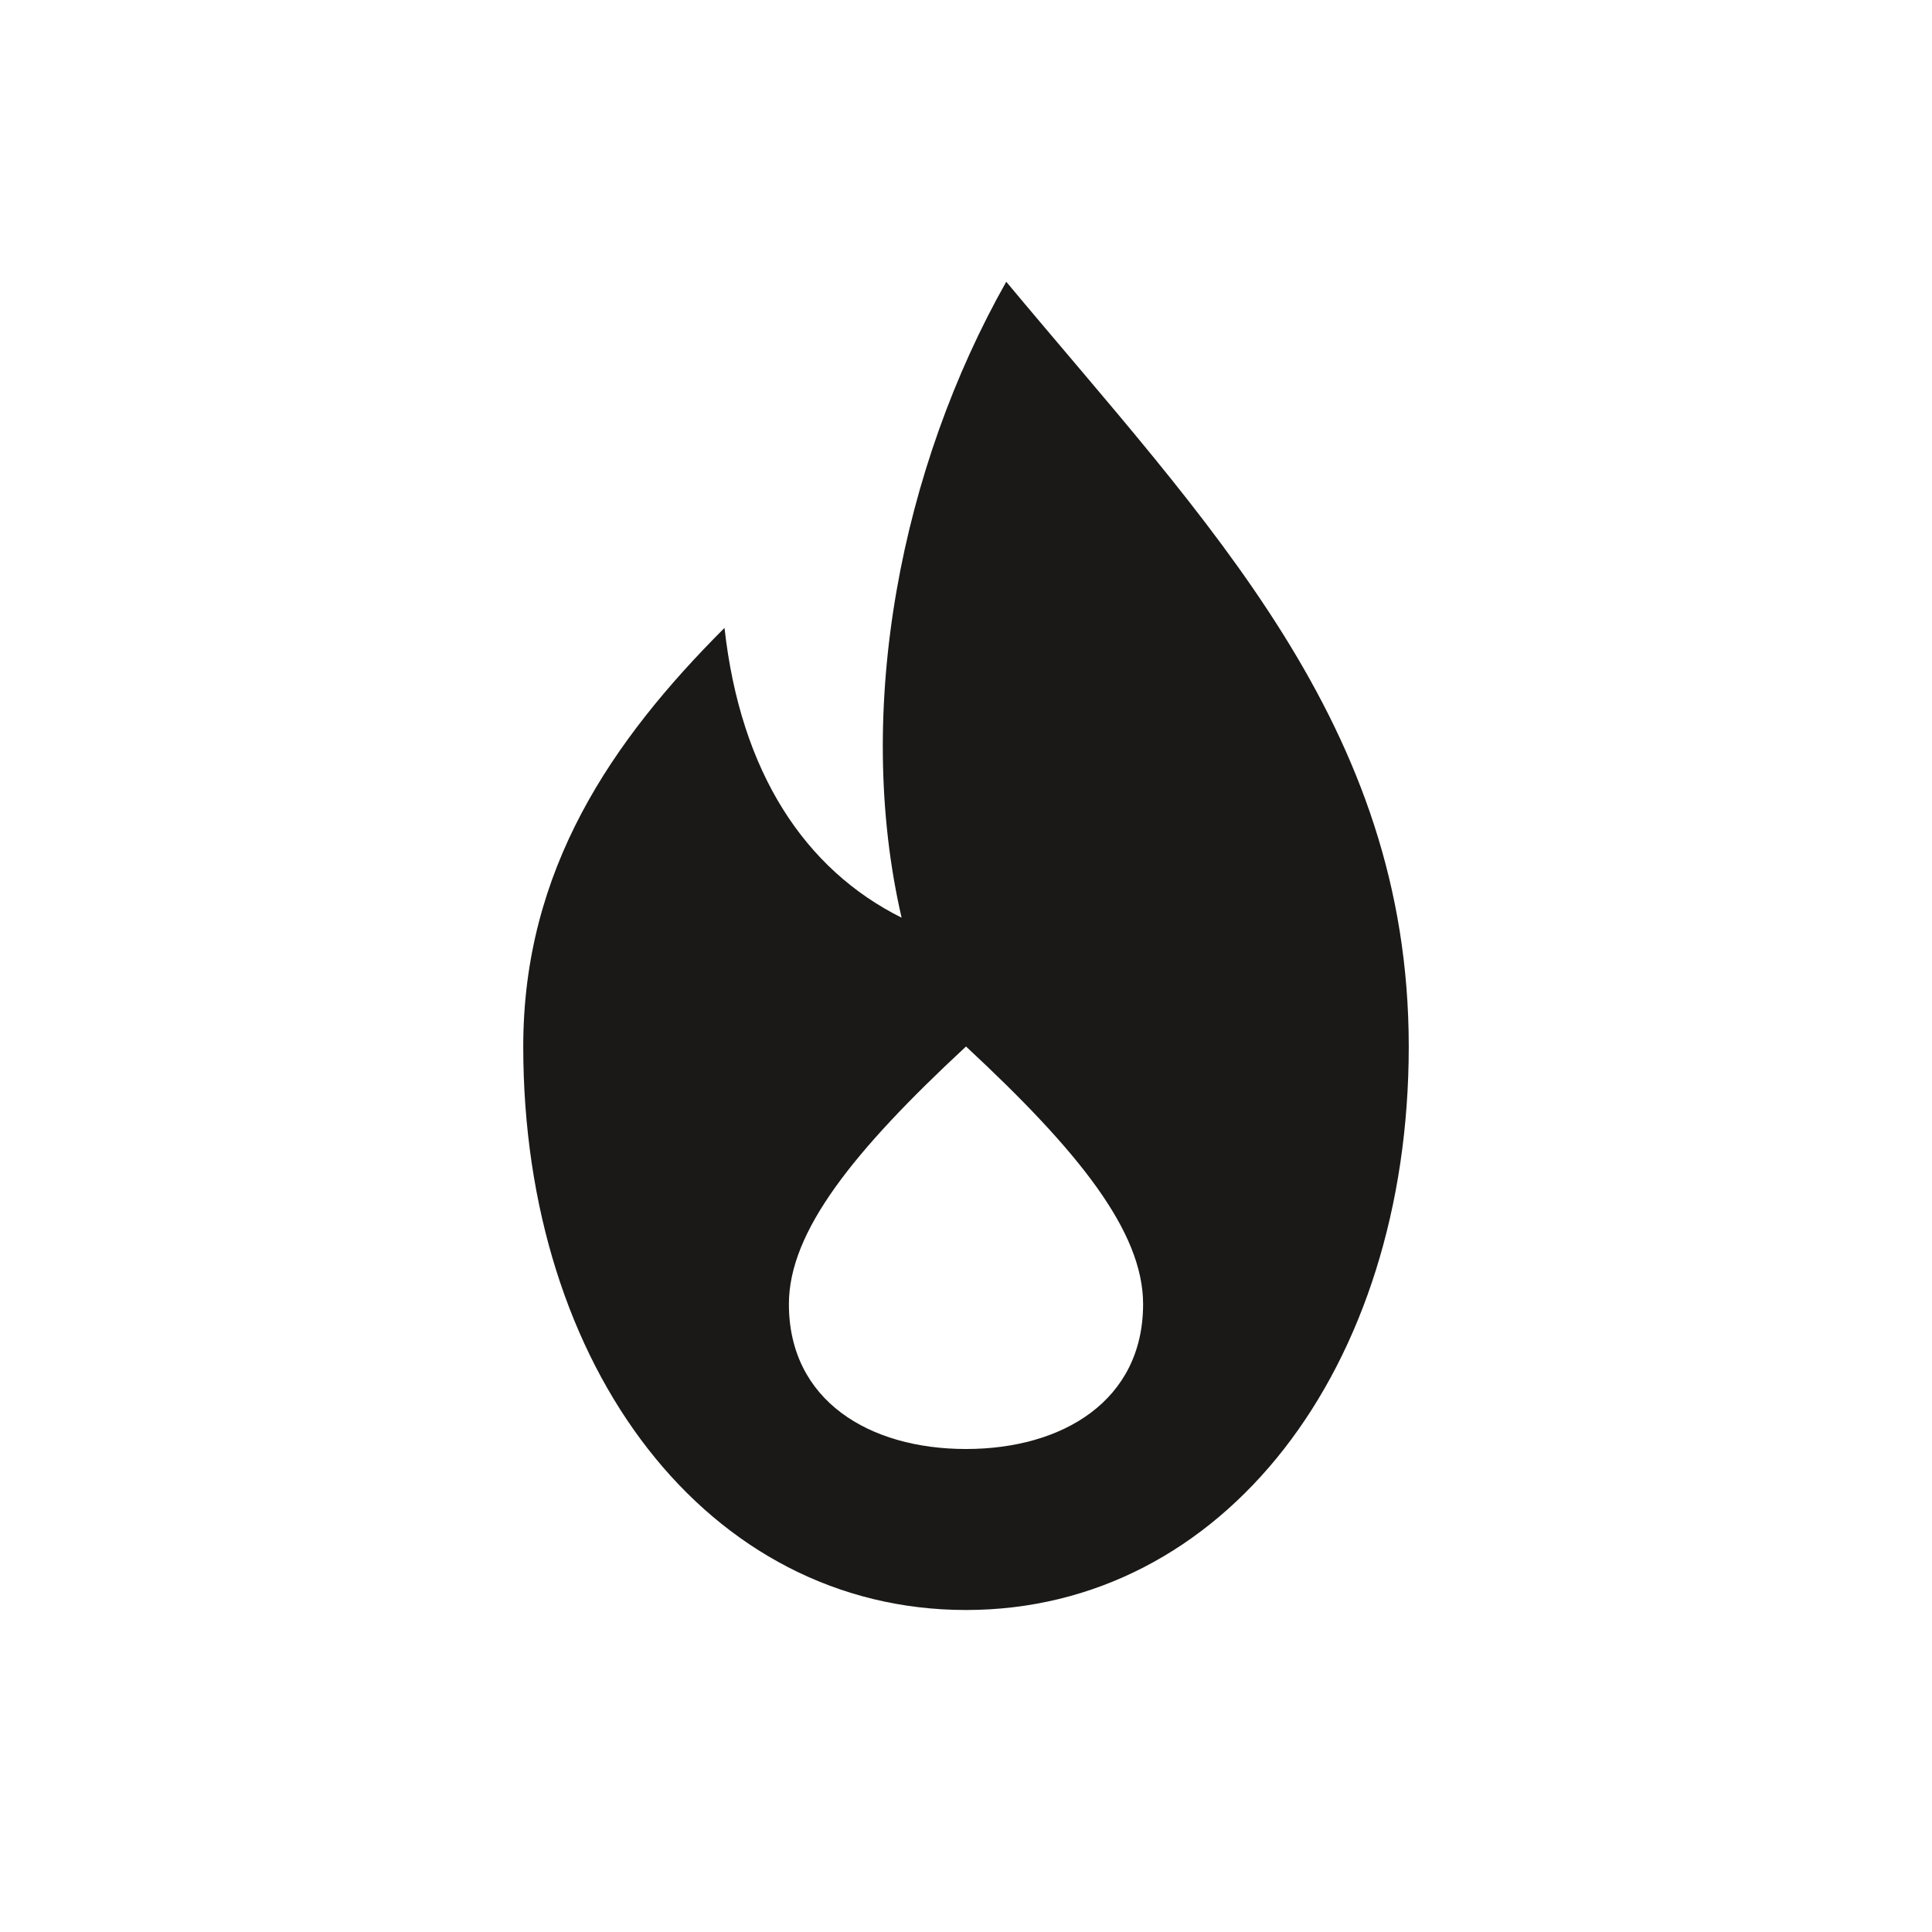
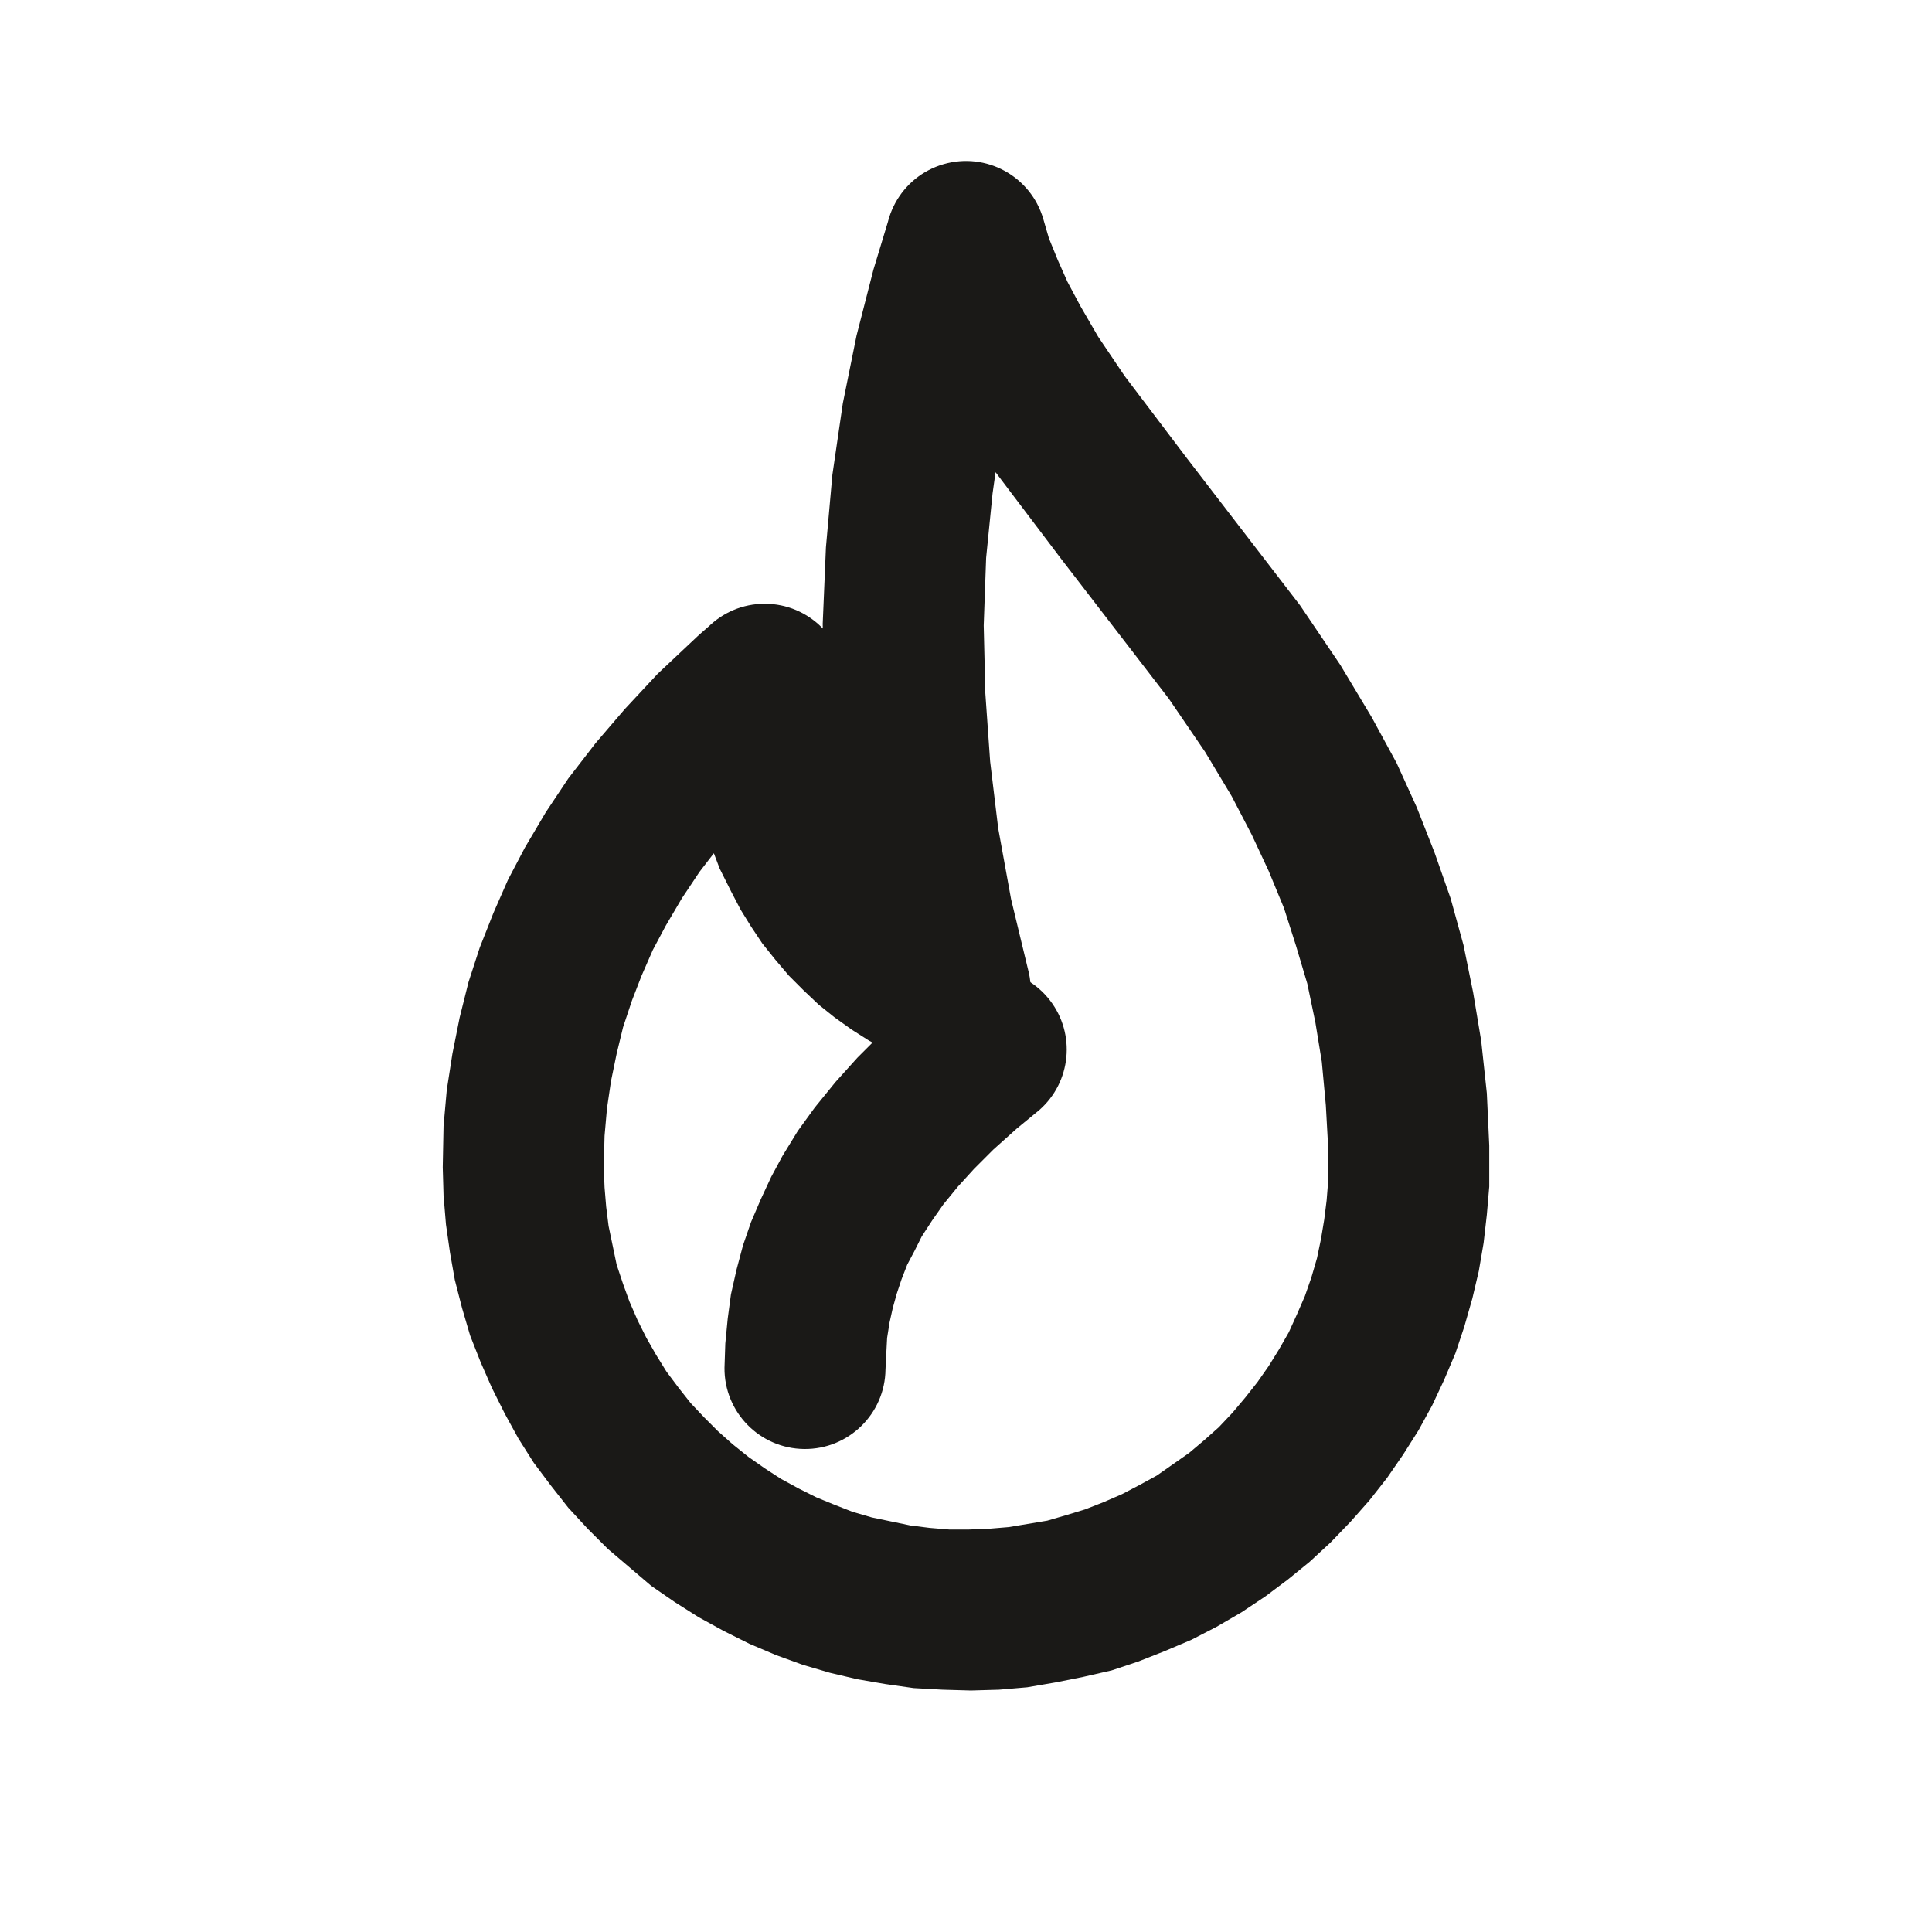
<svg xmlns="http://www.w3.org/2000/svg" width="24" height="24" viewBox="0 0 24 24" fill="none">
-   <path d="M12.5 3.5C15 6.5 17.5 9 17.5 13C17.5 17 15.2 20 12 20C8.8 20 6.5 17 6.5 13C6.5 10.8 7.6 9.2 9 7.8C9.2 9.6 10 10.8 11.2 11.4C10.6 8.8 11.2 5.8 12.5 3.5Z M12 13C10.6 14.3 9.8 15.3 9.8 16.2C9.8 17.4 10.8 18 12 18C13.2 18 14.2 17.4 14.2 16.2C14.2 15.3 13.4 14.3 12 13Z" fill="#1A1917" />
+   <path d="M12.96 2.72L13.03 2.96L13.14 3.23L13.26 3.5L13.42 3.8L13.64 4.18L13.97 4.67L14.75 5.7L16.15 7.52L16.65 8.26L17.04 8.91L17.35 9.48L17.6 10.03L17.82 10.59L18.02 11.16L18.18 11.74L18.3 12.33L18.4 12.93L18.47 13.58L18.5 14.23L18.5 14.74L18.47 15.09L18.43 15.44L18.37 15.79L18.29 16.13L18.19 16.48L18.08 16.81L17.94 17.14L17.79 17.46L17.62 17.77L17.43 18.07L17.23 18.36L17.01 18.64L16.78 18.9L16.53 19.16L16.27 19.4L16 19.62L15.72 19.83L15.42 20.03L15.11 20.21L14.8 20.37L14.47 20.51L14.14 20.64L13.81 20.75L13.46 20.83L13.11 20.9L12.76 20.96L12.41 20.99L12.06 21L11.71 20.99L11.35 20.97L11 20.92L10.65 20.86L10.31 20.78L9.97 20.68L9.64 20.56L9.31 20.42L8.99 20.26L8.68 20.09L8.38 19.9L8.09 19.7L7.82 19.47L7.55 19.24L7.3 18.99L7.06 18.73L6.84 18.45L6.63 18.17L6.44 17.87L6.27 17.56L6.11 17.24L5.97 16.92L5.84 16.59L5.74 16.25L5.65 15.9L5.59 15.56L5.54 15.21L5.51 14.85L5.5 14.5L5.51 13.99L5.55 13.54L5.62 13.09L5.71 12.64L5.82 12.2L5.96 11.77L6.13 11.34L6.31 10.93L6.52 10.53L6.78 10.09L7.06 9.67L7.4 9.23L7.76 8.81L8.17 8.37L8.68 7.89L8.84 7.75A1 1 0 0 1 10.16 9.25L10.16 9.25L10.02 9.38L9.59 9.78L9.25 10.14L8.96 10.48L8.69 10.83L8.47 11.16L8.27 11.5L8.11 11.8L7.97 12.12L7.85 12.43L7.74 12.76L7.66 13.09L7.59 13.43L7.54 13.77L7.51 14.11L7.5 14.5L7.51 14.75L7.53 14.99L7.56 15.23L7.61 15.47L7.66 15.71L7.74 15.95L7.82 16.17L7.92 16.4L8.03 16.62L8.15 16.83L8.28 17.04L8.43 17.24L8.58 17.43L8.75 17.61L8.92 17.78L9.1 17.94L9.3 18.1L9.5 18.24L9.7 18.37L9.92 18.49L10.14 18.6L10.36 18.69L10.59 18.78L10.83 18.85L11.07 18.9L11.31 18.95L11.55 18.98L11.79 19L12.04 19L12.29 18.99L12.53 18.97L12.77 18.93L13.01 18.89L13.25 18.82L13.48 18.75L13.71 18.66L13.94 18.56L14.15 18.45L14.37 18.33L14.57 18.19L14.77 18.05L14.96 17.89L15.14 17.73L15.31 17.55L15.47 17.36L15.62 17.17L15.76 16.97L15.89 16.76L16.01 16.55L16.11 16.33L16.21 16.1L16.29 15.87L16.36 15.63L16.41 15.39L16.45 15.15L16.48 14.91L16.5 14.66L16.5 14.27L16.47 13.73L16.42 13.19L16.34 12.7L16.24 12.22L16.1 11.75L15.95 11.28L15.76 10.82L15.55 10.37L15.3 9.89L14.97 9.34L14.52 8.68L13.18 6.94L12.34 5.83L11.95 5.24L11.66 4.77L11.46 4.36L11.29 3.99L11.15 3.61L11.04 3.28A1 1 0 0 1 12.96 2.72ZM10.5 8.5L10.51 8.79L10.53 9.03L10.56 9.27L10.6 9.46L10.65 9.65L10.71 9.83L10.78 10L10.86 10.17L10.93 10.3L11 10.42L11.09 10.54L11.17 10.65L11.27 10.76L11.37 10.86L11.47 10.96L11.58 11.04L11.69 11.13L11.81 11.2L11.93 11.27L12.06 11.33L12.17 11.37A1 1 0 0 1 11.43 13.23L11.43 13.23L11.26 13.16L11.03 13.05L10.8 12.93L10.58 12.79L10.37 12.64L10.17 12.48L9.98 12.3L9.8 12.12L9.63 11.92L9.47 11.72L9.33 11.51L9.2 11.3L9.08 11.07L8.94 10.79L8.83 10.5L8.73 10.21L8.66 9.91L8.6 9.62L8.54 9.26L8.51 8.91L8.5 8.5A1 1 0 0 1 10.5 8.5ZM10.83 12.56L10.6 11.58L10.43 10.59L10.31 9.65L10.24 8.7L10.22 7.75L10.26 6.8L10.34 5.9L10.47 5.01L10.64 4.17L10.85 3.35L11.05 2.69A1 1 0 0 1 12.95 3.31L12.95 3.31L12.77 3.89L12.59 4.62L12.44 5.35L12.33 6.13L12.25 6.93L12.22 7.77L12.24 8.61L12.3 9.46L12.4 10.29L12.56 11.17L12.77 12.04A1 1 0 0 1 10.83 12.56Z" fill="#1A1917" />
+   <path d="M9 16.99L9.01 16.69L9.04 16.38L9.08 16.08L9.15 15.77L9.23 15.47L9.33 15.18L9.45 14.9L9.58 14.62L9.72 14.36L9.91 14.05L10.12 13.76L10.38 13.44L10.65 13.14L10.97 12.82L11.34 12.49L11.69 12.21A1 1 0 0 1 12.91 13.79L12.91 13.79L12.63 14.02L12.34 14.28L12.1 14.52L11.9 14.74L11.72 14.96L11.58 15.16L11.45 15.36L11.36 15.54L11.27 15.71L11.2 15.89L11.14 16.07L11.09 16.25L11.05 16.43L11.02 16.62L11.01 16.81L11 17.01A1 1 0 0 1 9 16.99Z" fill="#1A1917" />
</svg>
